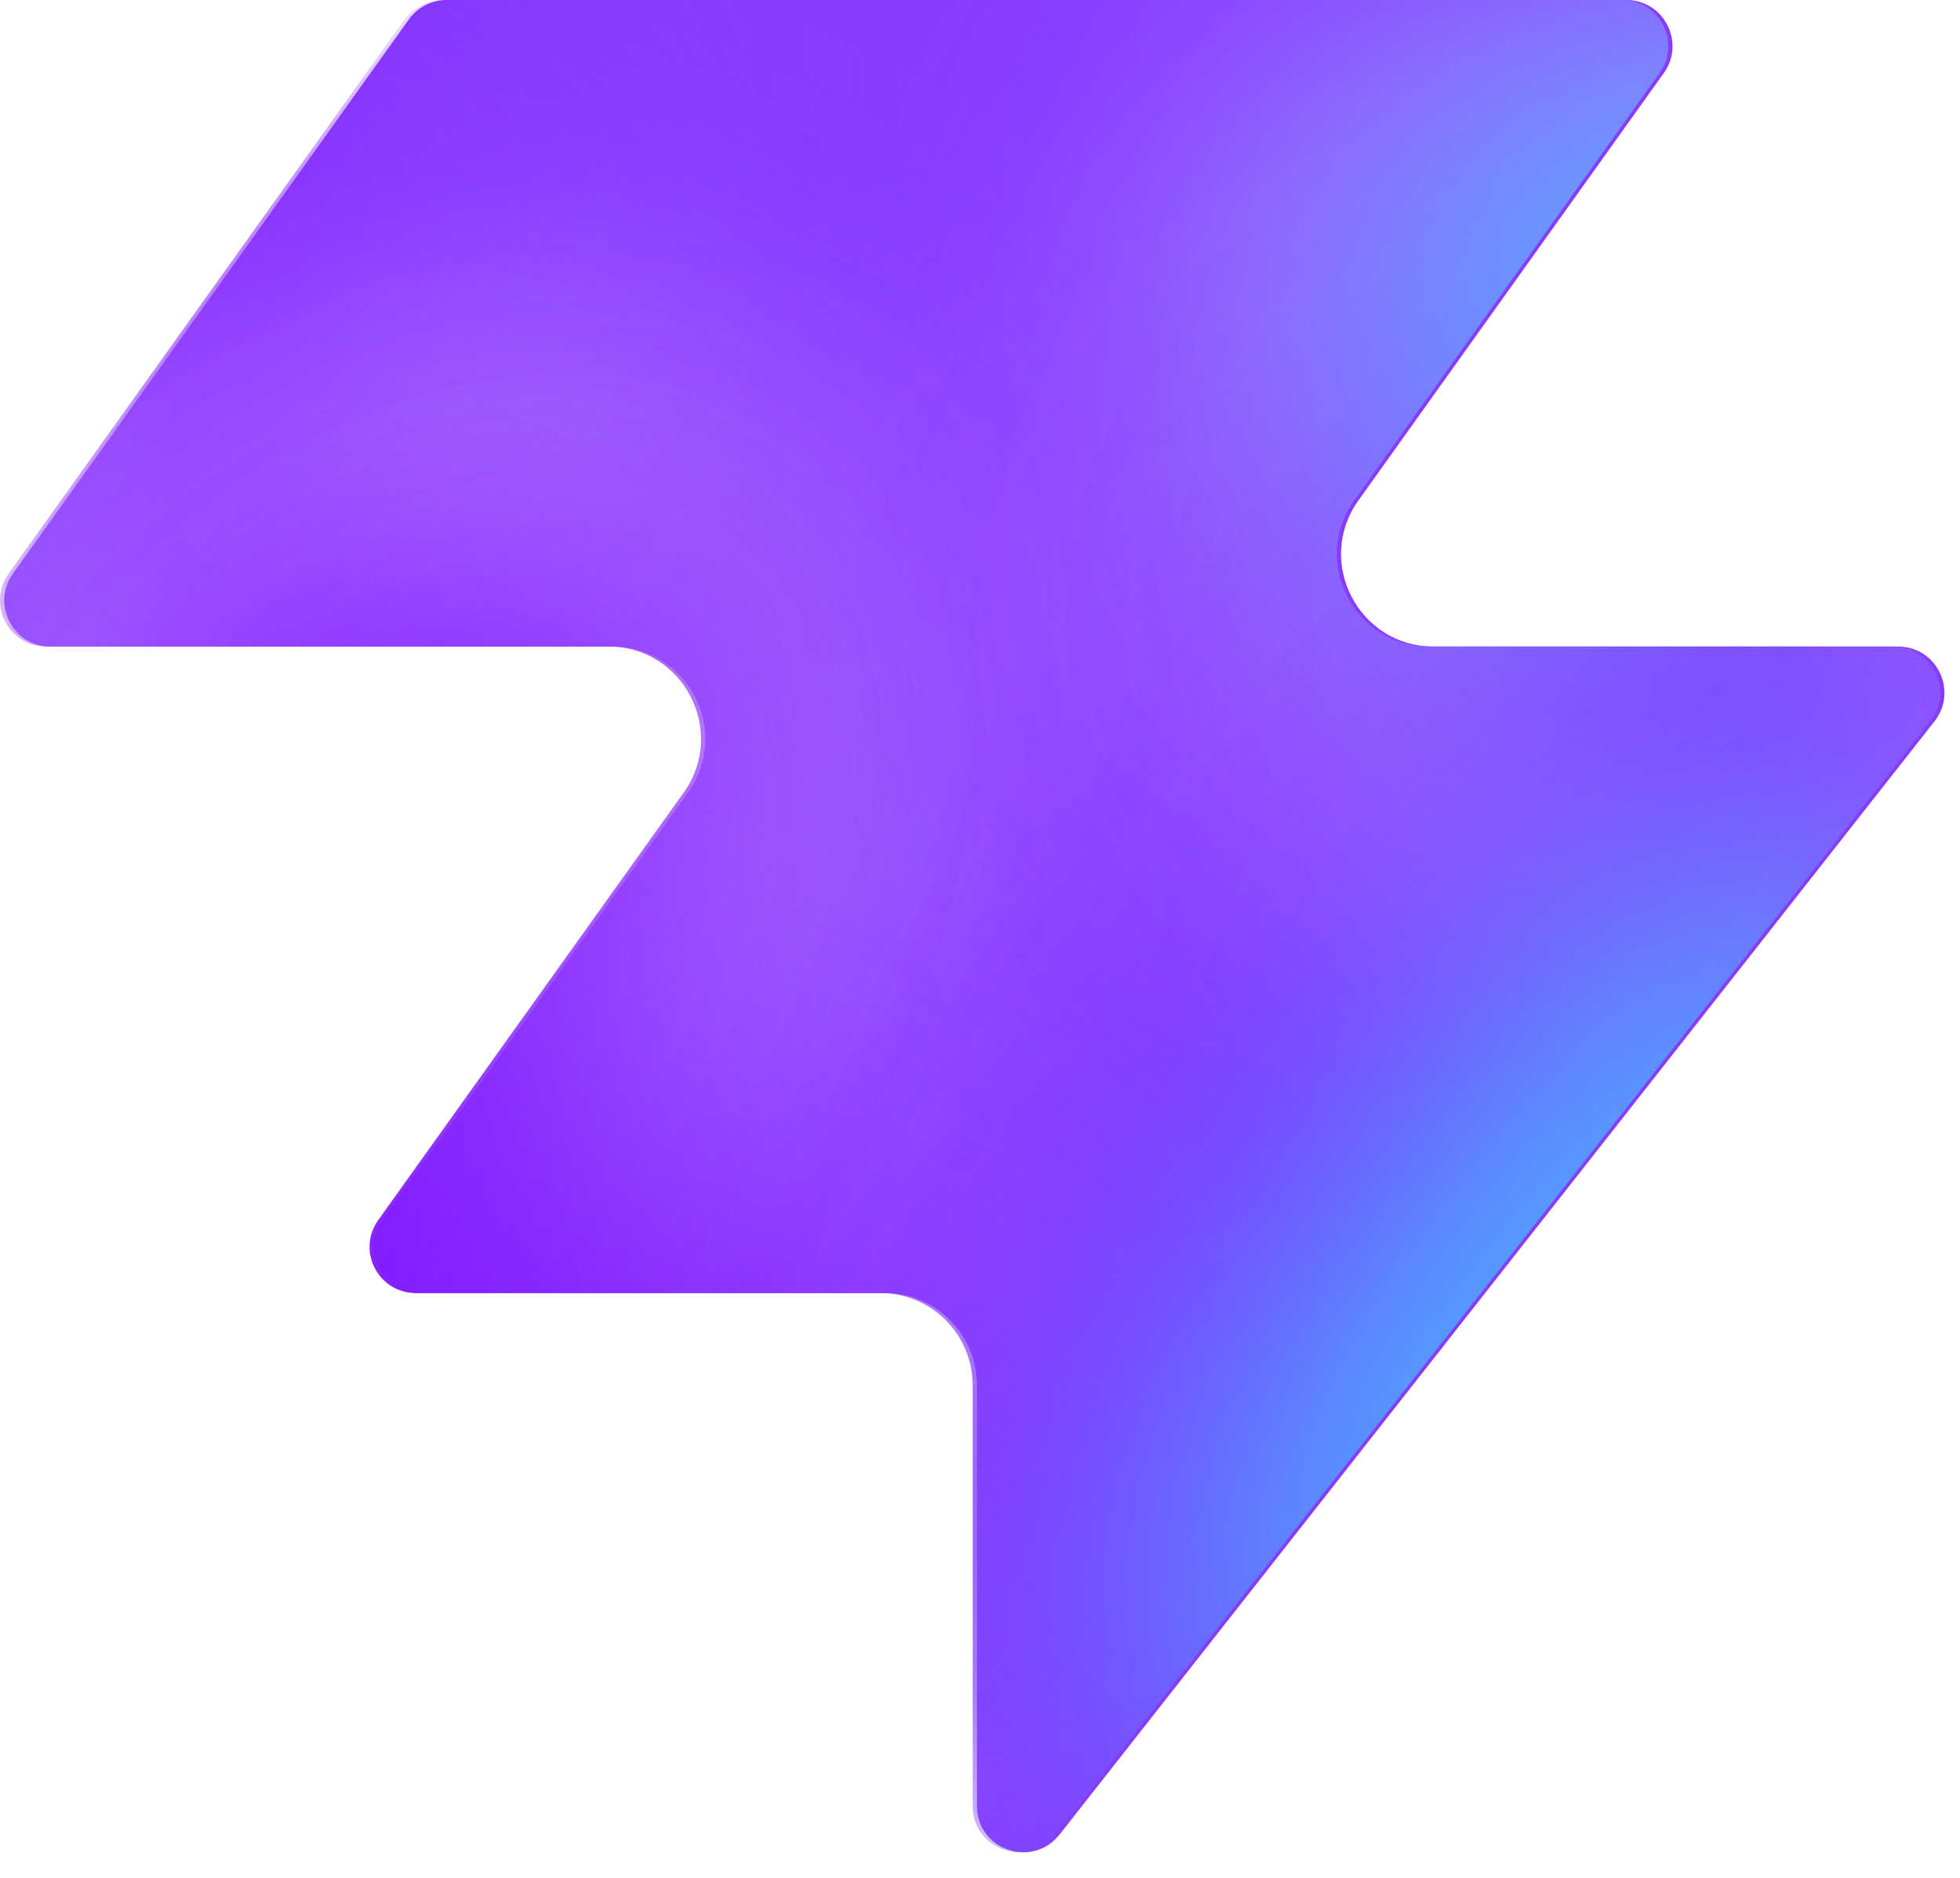
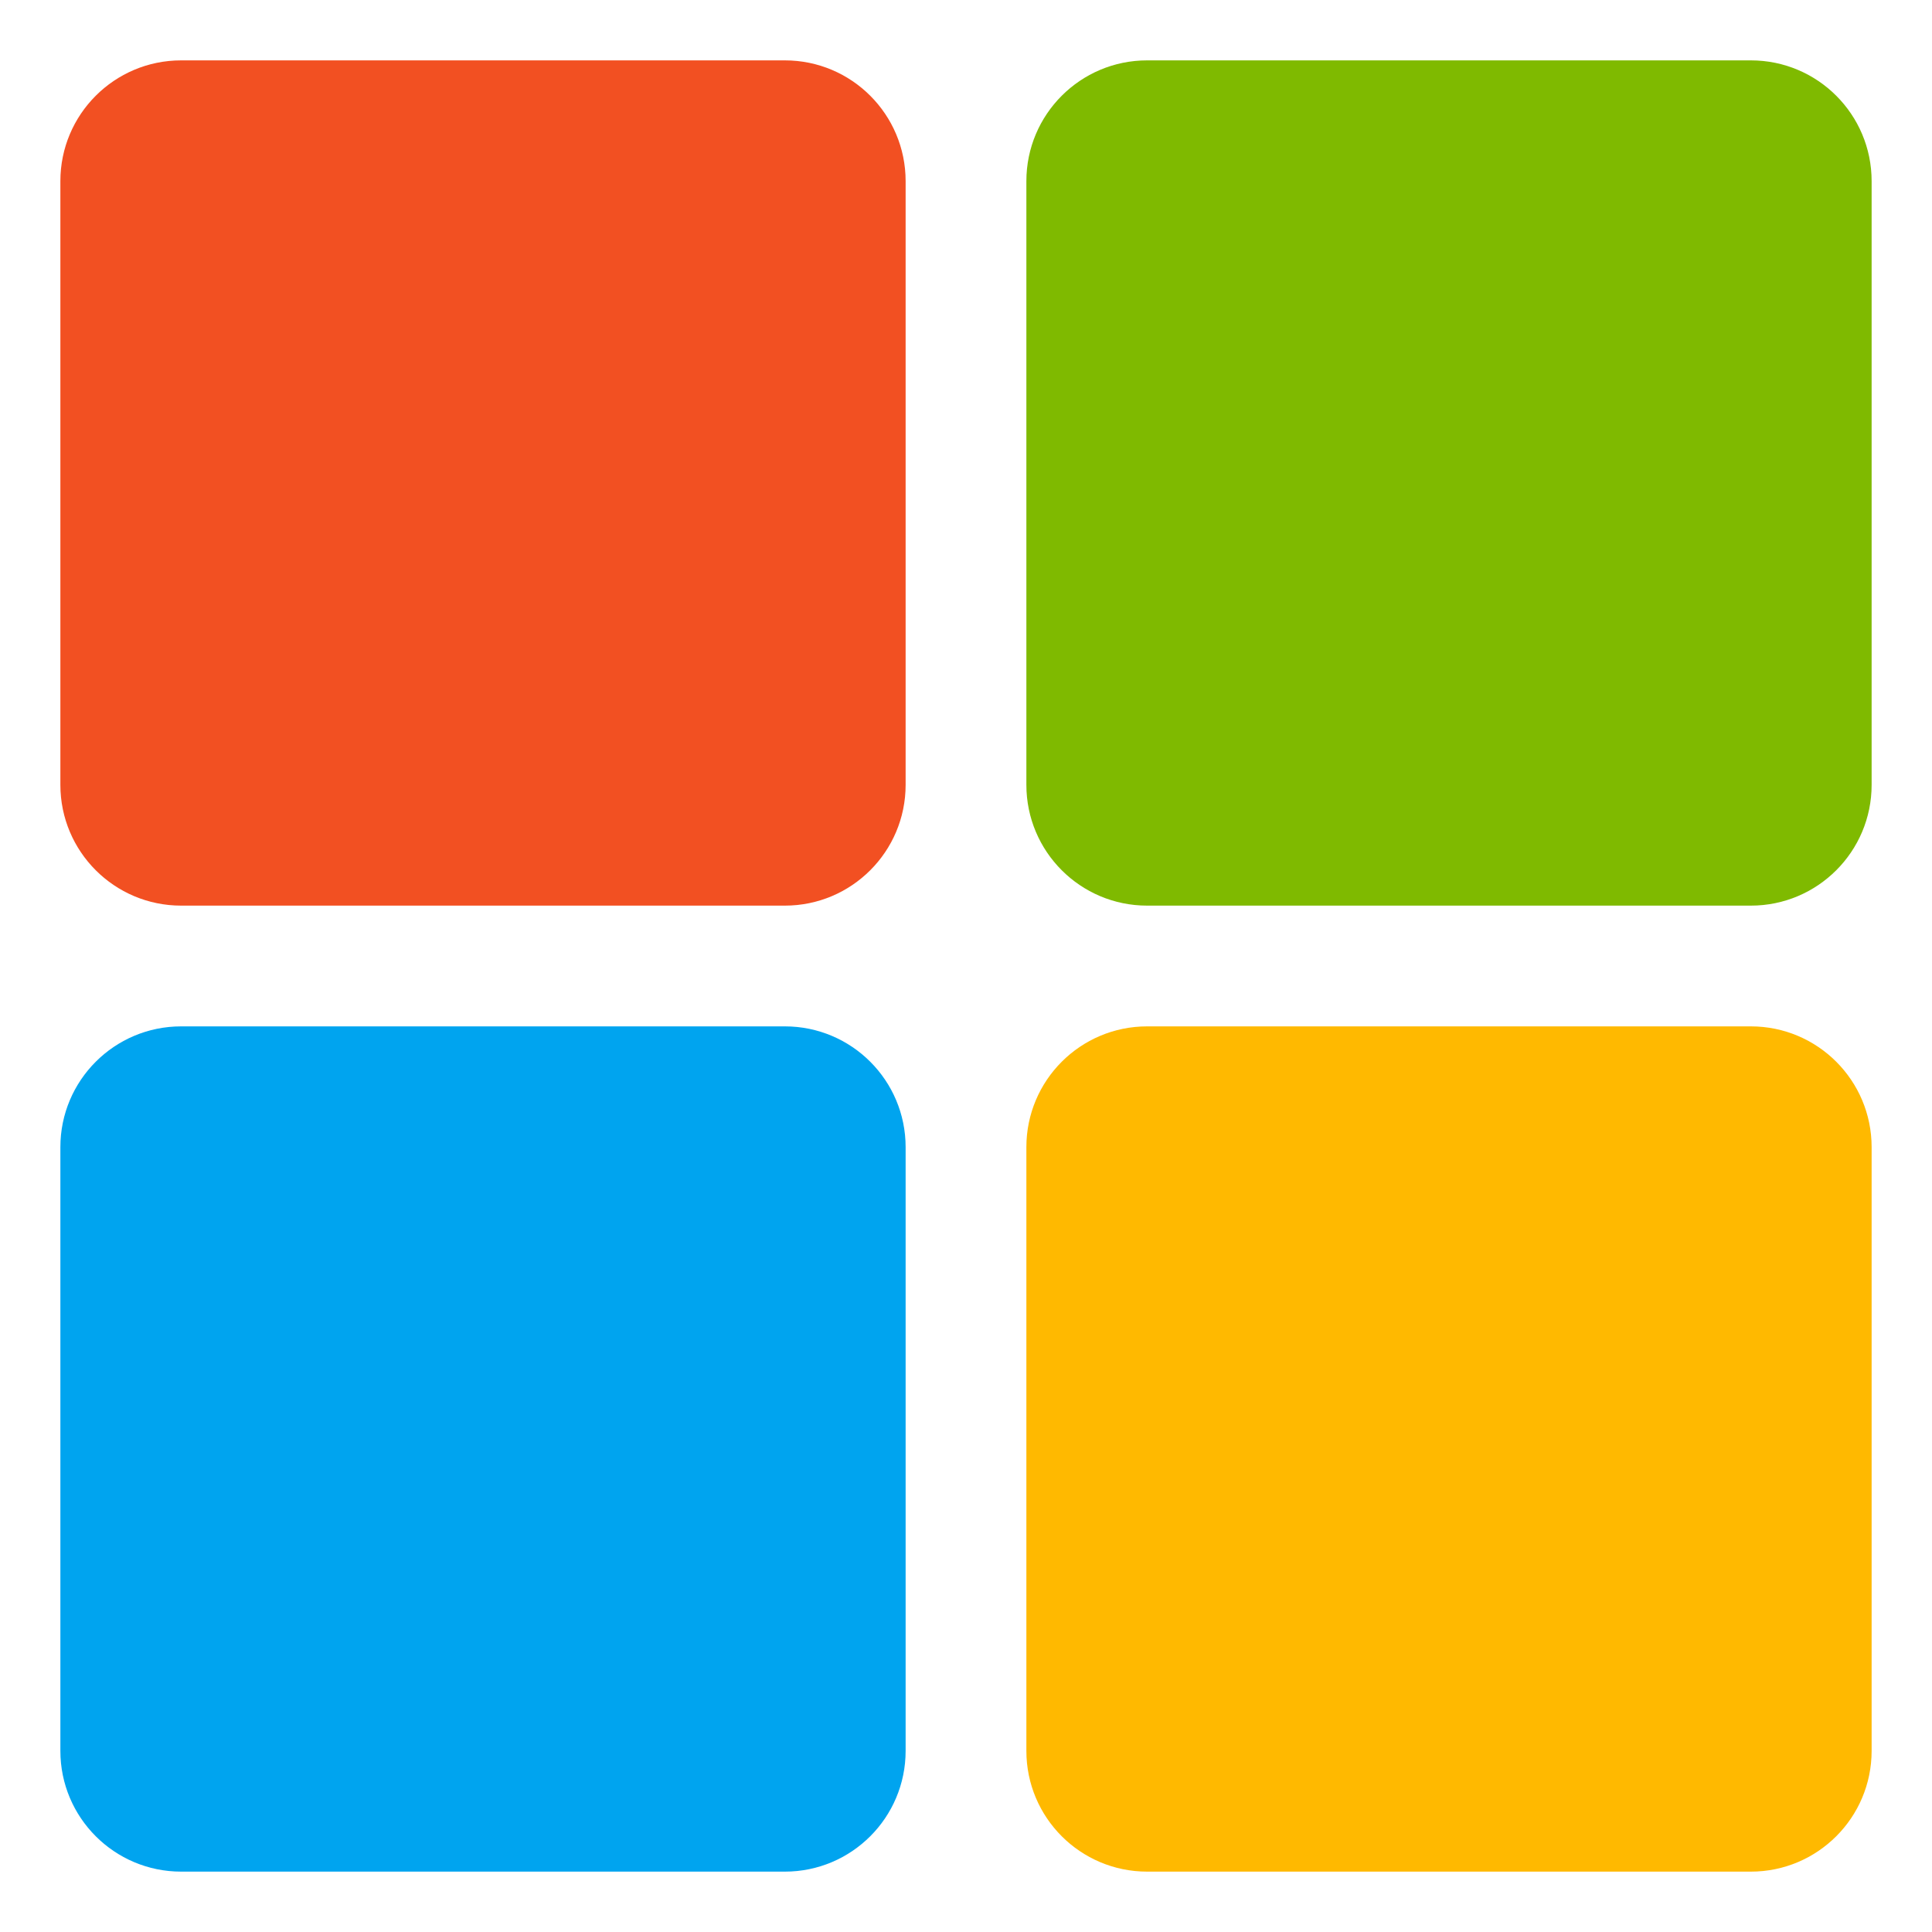
- <svg xmlns="http://www.w3.org/2000/svg" width="48" height="46" fill="none" viewBox="0 0 48 46">
-   <path fill="#863bff" d="M25.946 44.938c-.664.845-2.021.375-2.021-.698V33.937a2.26 2.26 0 0 0-2.262-2.262H10.287c-.92 0-1.456-1.04-.92-1.788l7.48-10.471c1.07-1.497 0-3.578-1.842-3.578H1.237c-.92 0-1.456-1.04-.92-1.788L10.013.474c.214-.297.556-.474.92-.474h28.894c.92 0 1.456 1.04.92 1.788l-7.48 10.471c-1.07 1.498 0 3.579 1.842 3.579h11.377c.943 0 1.473 1.088.89 1.83L25.947 44.94z" style="fill:#863bff;fill:color(display-p3 .525 .23 1);fill-opacity:1" />
-   <mask id="a" width="48" height="46" x="0" y="0" maskUnits="userSpaceOnUse" style="mask-type:alpha">
-     <path fill="#000" d="M25.842 44.938c-.664.844-2.021.375-2.021-.698V33.937a2.26 2.26 0 0 0-2.262-2.262H10.183c-.92 0-1.456-1.04-.92-1.788l7.48-10.471c1.07-1.498 0-3.579-1.842-3.579H1.133c-.92 0-1.456-1.04-.92-1.787L9.91.473c.214-.297.556-.474.92-.474h28.894c.92 0 1.456 1.04.92 1.788l-7.48 10.471c-1.07 1.498 0 3.578 1.842 3.578h11.377c.943 0 1.473 1.088.89 1.832L25.843 44.94z" style="fill:#000;fill-opacity:1" />
-   </mask>
-   <g mask="url(#a)">
-     <g filter="url(#b)">
-       <ellipse cx="5.508" cy="14.704" fill="#ede6ff" rx="5.508" ry="14.704" style="fill:#ede6ff;fill:color(display-p3 .927 .903 1);fill-opacity:1" transform="matrix(.00324 1 1 -.00324 -4.47 31.516)" />
-     </g>
-     <g filter="url(#c)">
-       <ellipse cx="10.399" cy="29.851" fill="#ede6ff" rx="10.399" ry="29.851" style="fill:#ede6ff;fill:color(display-p3 .927 .903 1);fill-opacity:1" transform="matrix(.00324 1 1 -.00324 -39.328 7.883)" />
-     </g>
-     <g filter="url(#d)">
-       <ellipse cx="5.508" cy="30.487" fill="#7e14ff" rx="5.508" ry="30.487" style="fill:#7e14ff;fill:color(display-p3 .492 .077 1);fill-opacity:1" transform="rotate(89.814 -25.913 -14.639)scale(1 -1)" />
-     </g>
-     <g filter="url(#e)">
-       <ellipse cx="5.508" cy="30.599" fill="#7e14ff" rx="5.508" ry="30.599" style="fill:#7e14ff;fill:color(display-p3 .492 .077 1);fill-opacity:1" transform="rotate(89.814 -32.644 -3.334)scale(1 -1)" />
-     </g>
-     <g filter="url(#f)">
-       <ellipse cx="5.508" cy="30.599" fill="#7e14ff" rx="5.508" ry="30.599" style="fill:#7e14ff;fill:color(display-p3 .492 .077 1);fill-opacity:1" transform="matrix(.00324 1 1 -.00324 -34.34 30.47)" />
-     </g>
-     <g filter="url(#g)">
-       <ellipse cx="14.072" cy="22.078" fill="#ede6ff" rx="14.072" ry="22.078" style="fill:#ede6ff;fill:color(display-p3 .927 .903 1);fill-opacity:1" transform="rotate(93.35 24.506 48.493)scale(-1 1)" />
-     </g>
-     <g filter="url(#h)">
-       <ellipse cx="3.47" cy="21.501" fill="#7e14ff" rx="3.47" ry="21.501" style="fill:#7e14ff;fill:color(display-p3 .492 .077 1);fill-opacity:1" transform="rotate(89.009 28.708 47.59)scale(-1 1)" />
-     </g>
-     <g filter="url(#i)">
-       <ellipse cx="3.47" cy="21.501" fill="#7e14ff" rx="3.47" ry="21.501" style="fill:#7e14ff;fill:color(display-p3 .492 .077 1);fill-opacity:1" transform="rotate(89.009 28.708 47.59)scale(-1 1)" />
-     </g>
-     <g filter="url(#j)">
-       <ellipse cx=".387" cy="8.972" fill="#7e14ff" rx="4.407" ry="29.108" style="fill:#7e14ff;fill:color(display-p3 .492 .077 1);fill-opacity:1" transform="rotate(39.51 .387 8.972)" />
-     </g>
-     <g filter="url(#k)">
-       <ellipse cx="47.523" cy="-6.092" fill="#7e14ff" rx="4.407" ry="29.108" style="fill:#7e14ff;fill:color(display-p3 .492 .077 1);fill-opacity:1" transform="rotate(37.892 47.523 -6.092)" />
-     </g>
-     <g filter="url(#l)">
-       <ellipse cx="41.412" cy="6.333" fill="#47bfff" rx="5.971" ry="9.665" style="fill:#47bfff;fill:color(display-p3 .28 .748 1);fill-opacity:1" transform="rotate(37.892 41.412 6.333)" />
-     </g>
-     <g filter="url(#m)">
-       <ellipse cx="-1.879" cy="38.332" fill="#7e14ff" rx="4.407" ry="29.108" style="fill:#7e14ff;fill:color(display-p3 .492 .077 1);fill-opacity:1" transform="rotate(37.892 -1.88 38.332)" />
-     </g>
-     <g filter="url(#n)">
-       <ellipse cx="-1.879" cy="38.332" fill="#7e14ff" rx="4.407" ry="29.108" style="fill:#7e14ff;fill:color(display-p3 .492 .077 1);fill-opacity:1" transform="rotate(37.892 -1.88 38.332)" />
-     </g>
-     <g filter="url(#o)">
-       <ellipse cx="35.651" cy="29.907" fill="#7e14ff" rx="4.407" ry="29.108" style="fill:#7e14ff;fill:color(display-p3 .492 .077 1);fill-opacity:1" transform="rotate(37.892 35.651 29.907)" />
-     </g>
-     <g filter="url(#p)">
-       <ellipse cx="38.418" cy="32.4" fill="#47bfff" rx="5.971" ry="15.297" style="fill:#47bfff;fill:color(display-p3 .28 .748 1);fill-opacity:1" transform="rotate(37.892 38.418 32.4)" />
-     </g>
-   </g>
-   <defs>
-     <filter id="b" width="60.045" height="41.654" x="-19.77" y="16.149" color-interpolation-filters="sRGB" filterUnits="userSpaceOnUse">
-       <feFlood flood-opacity="0" result="BackgroundImageFix" />
-       <feBlend in="SourceGraphic" in2="BackgroundImageFix" result="shape" />
-       <feGaussianBlur result="effect1_foregroundBlur_2002_17158" stdDeviation="7.659" />
-     </filter>
-     <filter id="c" width="90.34" height="51.437" x="-54.613" y="-7.533" color-interpolation-filters="sRGB" filterUnits="userSpaceOnUse">
-       <feFlood flood-opacity="0" result="BackgroundImageFix" />
-       <feBlend in="SourceGraphic" in2="BackgroundImageFix" result="shape" />
-       <feGaussianBlur result="effect1_foregroundBlur_2002_17158" stdDeviation="7.659" />
-     </filter>
-     <filter id="d" width="79.355" height="29.4" x="-49.64" y="2.03" color-interpolation-filters="sRGB" filterUnits="userSpaceOnUse">
-       <feFlood flood-opacity="0" result="BackgroundImageFix" />
-       <feBlend in="SourceGraphic" in2="BackgroundImageFix" result="shape" />
-       <feGaussianBlur result="effect1_foregroundBlur_2002_17158" stdDeviation="4.596" />
-     </filter>
-     <filter id="e" width="79.579" height="29.4" x="-45.045" y="20.029" color-interpolation-filters="sRGB" filterUnits="userSpaceOnUse">
-       <feFlood flood-opacity="0" result="BackgroundImageFix" />
-       <feBlend in="SourceGraphic" in2="BackgroundImageFix" result="shape" />
-       <feGaussianBlur result="effect1_foregroundBlur_2002_17158" stdDeviation="4.596" />
-     </filter>
-     <filter id="f" width="79.579" height="29.4" x="-43.513" y="21.178" color-interpolation-filters="sRGB" filterUnits="userSpaceOnUse">
-       <feFlood flood-opacity="0" result="BackgroundImageFix" />
-       <feBlend in="SourceGraphic" in2="BackgroundImageFix" result="shape" />
-       <feGaussianBlur result="effect1_foregroundBlur_2002_17158" stdDeviation="4.596" />
-     </filter>
-     <filter id="g" width="74.749" height="58.852" x="15.756" y="-17.901" color-interpolation-filters="sRGB" filterUnits="userSpaceOnUse">
-       <feFlood flood-opacity="0" result="BackgroundImageFix" />
-       <feBlend in="SourceGraphic" in2="BackgroundImageFix" result="shape" />
-       <feGaussianBlur result="effect1_foregroundBlur_2002_17158" stdDeviation="7.659" />
-     </filter>
-     <filter id="h" width="61.377" height="25.362" x="23.548" y="2.284" color-interpolation-filters="sRGB" filterUnits="userSpaceOnUse">
-       <feFlood flood-opacity="0" result="BackgroundImageFix" />
-       <feBlend in="SourceGraphic" in2="BackgroundImageFix" result="shape" />
-       <feGaussianBlur result="effect1_foregroundBlur_2002_17158" stdDeviation="4.596" />
-     </filter>
-     <filter id="i" width="61.377" height="25.362" x="23.548" y="2.284" color-interpolation-filters="sRGB" filterUnits="userSpaceOnUse">
-       <feFlood flood-opacity="0" result="BackgroundImageFix" />
-       <feBlend in="SourceGraphic" in2="BackgroundImageFix" result="shape" />
-       <feGaussianBlur result="effect1_foregroundBlur_2002_17158" stdDeviation="4.596" />
-     </filter>
-     <filter id="j" width="56.045" height="63.649" x="-27.636" y="-22.853" color-interpolation-filters="sRGB" filterUnits="userSpaceOnUse">
-       <feFlood flood-opacity="0" result="BackgroundImageFix" />
-       <feBlend in="SourceGraphic" in2="BackgroundImageFix" result="shape" />
-       <feGaussianBlur result="effect1_foregroundBlur_2002_17158" stdDeviation="4.596" />
-     </filter>
-     <filter id="k" width="54.814" height="64.646" x="20.116" y="-38.415" color-interpolation-filters="sRGB" filterUnits="userSpaceOnUse">
-       <feFlood flood-opacity="0" result="BackgroundImageFix" />
-       <feBlend in="SourceGraphic" in2="BackgroundImageFix" result="shape" />
-       <feGaussianBlur result="effect1_foregroundBlur_2002_17158" stdDeviation="4.596" />
-     </filter>
-     <filter id="l" width="33.541" height="35.313" x="24.641" y="-11.323" color-interpolation-filters="sRGB" filterUnits="userSpaceOnUse">
-       <feFlood flood-opacity="0" result="BackgroundImageFix" />
-       <feBlend in="SourceGraphic" in2="BackgroundImageFix" result="shape" />
-       <feGaussianBlur result="effect1_foregroundBlur_2002_17158" stdDeviation="4.596" />
-     </filter>
-     <filter id="m" width="54.814" height="64.646" x="-29.286" y="6.009" color-interpolation-filters="sRGB" filterUnits="userSpaceOnUse">
-       <feFlood flood-opacity="0" result="BackgroundImageFix" />
-       <feBlend in="SourceGraphic" in2="BackgroundImageFix" result="shape" />
-       <feGaussianBlur result="effect1_foregroundBlur_2002_17158" stdDeviation="4.596" />
-     </filter>
-     <filter id="n" width="54.814" height="64.646" x="-29.286" y="6.009" color-interpolation-filters="sRGB" filterUnits="userSpaceOnUse">
-       <feFlood flood-opacity="0" result="BackgroundImageFix" />
-       <feBlend in="SourceGraphic" in2="BackgroundImageFix" result="shape" />
-       <feGaussianBlur result="effect1_foregroundBlur_2002_17158" stdDeviation="4.596" />
-     </filter>
-     <filter id="o" width="54.814" height="64.646" x="8.244" y="-2.416" color-interpolation-filters="sRGB" filterUnits="userSpaceOnUse">
-       <feFlood flood-opacity="0" result="BackgroundImageFix" />
-       <feBlend in="SourceGraphic" in2="BackgroundImageFix" result="shape" />
-       <feGaussianBlur result="effect1_foregroundBlur_2002_17158" stdDeviation="4.596" />
-     </filter>
-     <filter id="p" width="39.409" height="43.623" x="18.713" y="10.588" color-interpolation-filters="sRGB" filterUnits="userSpaceOnUse">
-       <feFlood flood-opacity="0" result="BackgroundImageFix" />
-       <feBlend in="SourceGraphic" in2="BackgroundImageFix" result="shape" />
-       <feGaussianBlur result="effect1_foregroundBlur_2002_17158" stdDeviation="4.596" />
-     </filter>
-   </defs>
+ <svg xmlns="http://www.w3.org/2000/svg" viewBox="0 0 32 32">
+   <rect x="1" y="1" width="14" height="14" rx="2" fill="#f25022" />
+   <rect x="17" y="1" width="14" height="14" rx="2" fill="#7fba00" />
+   <rect x="1" y="17" width="14" height="14" rx="2" fill="#00a4ef" />
+   <rect x="17" y="17" width="14" height="14" rx="2" fill="#ffb900" />
</svg>
